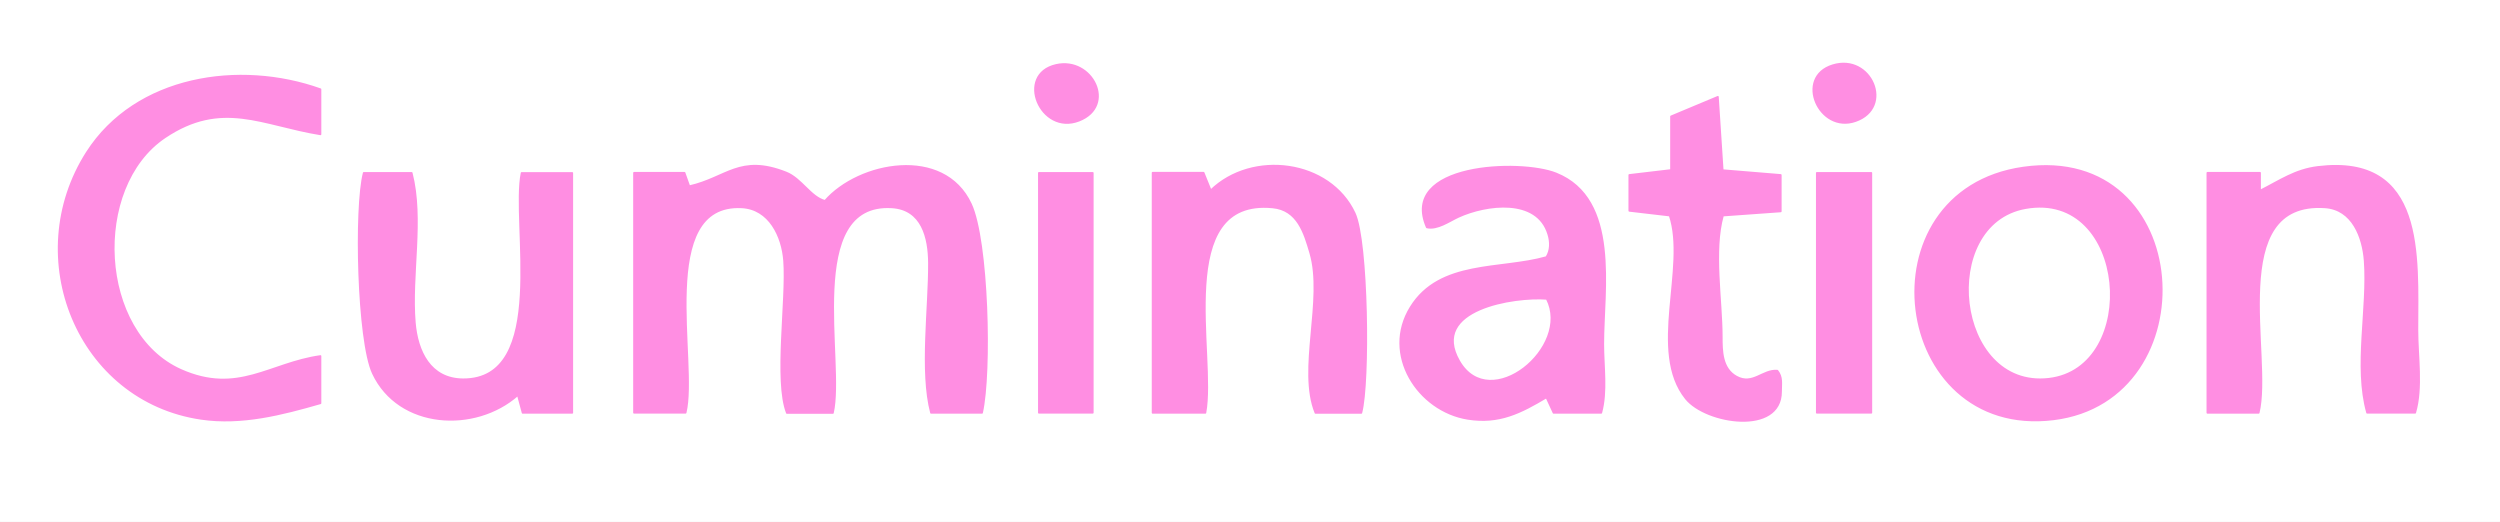
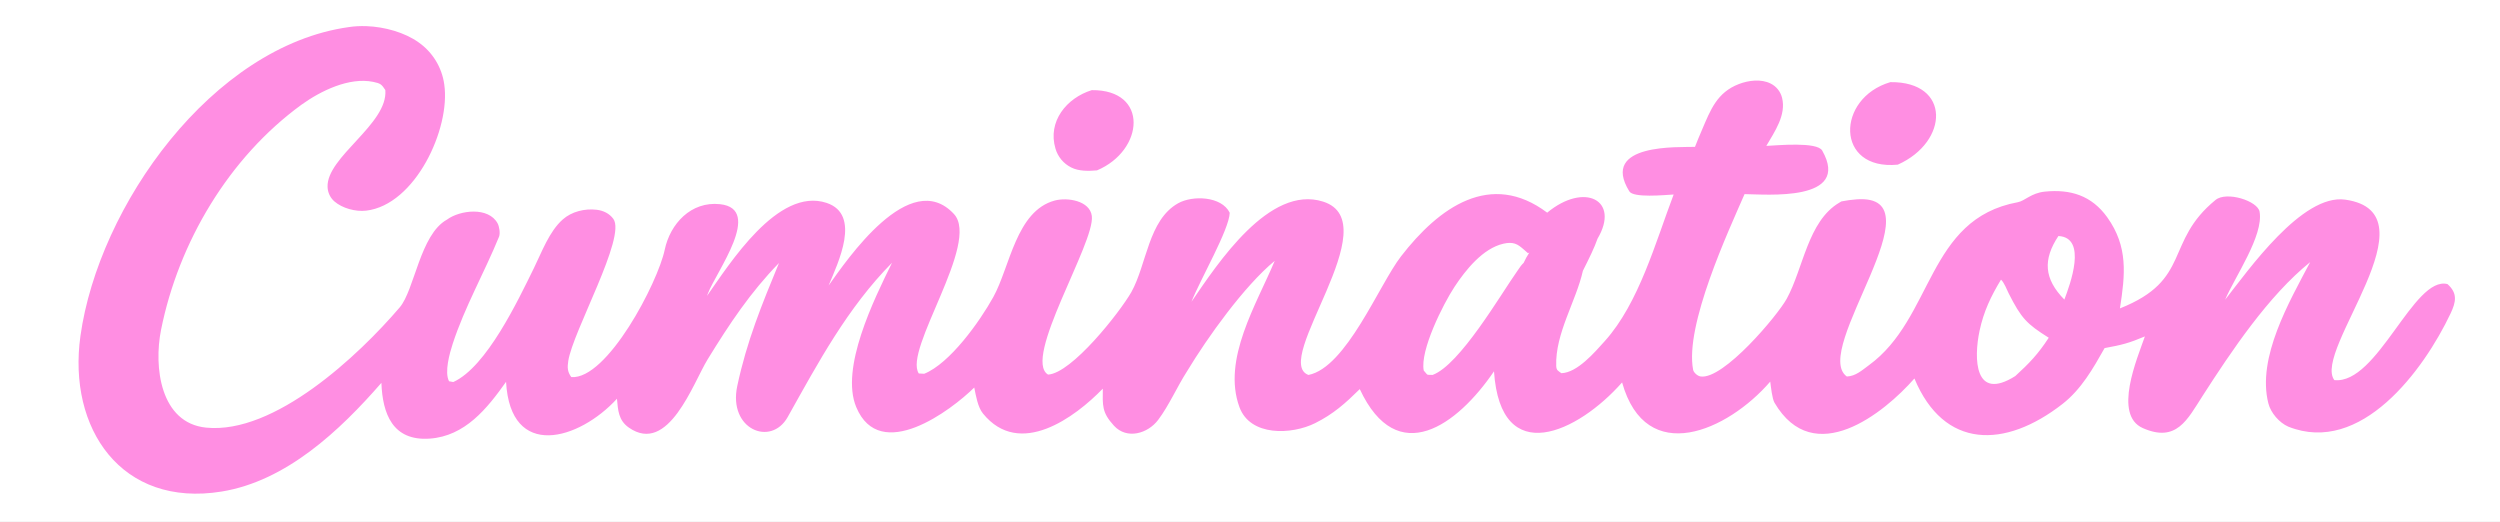
- <svg xmlns="http://www.w3.org/2000/svg" viewBox="0 0 350 73" width="350" height="73">
-   <path d="M0.08 0.08C116.69 0.08 233.31 0.08 349.92 0.08C349.92 24.36 349.92 48.64 349.92 72.92C233.31 72.92 116.69 72.92 0.08 72.92C0.08 48.64 0.08 24.36 0.08 0.08ZM147.86 9.1C142.1 10.4 145.63 19 151.07 16.88C156.33 14.82 152.95 7.95 147.86 9.1ZM256.59 9.14C251.19 10.79 254.66 18.74 259.78 16.94C265.19 15.05 262 7.48 256.59 9.14ZM44.86 12.5C33.54 8.46 19.03 10.62 12.17 21.33C2.79 36.01 10.89 56.1 28.17 58.63C33.82 59.46 39.49 58 44.86 56.45C44.86 54.25 44.86 52.05 44.86 49.85C37.76 50.85 33.31 55.34 25.35 51.81C13.68 46.63 12.73 26.2 23.07 19.23C31.07 13.85 36.71 17.49 44.86 18.8C44.86 16.7 44.86 14.6 44.86 12.5ZM240.5 13.56C238.32 14.47 236.13 15.39 233.95 16.3C233.95 18.8 233.95 21.31 233.95 23.81C232 24.04 230.06 24.27 228.11 24.5C228.11 26.17 228.11 27.84 228.11 29.51C230 29.73 231.88 29.95 233.76 30.17C236.2 37.43 230.76 49.26 236.02 55.8C238.86 59.33 249.35 60.91 249.34 54.83C249.34 53.69 249.55 52.8 248.83 51.9C246.79 51.72 245.38 53.99 243.1 52.73C241.07 51.61 241.04 49.16 241.04 47.17C241.04 42.03 239.82 35.07 241.21 30.17C243.91 29.97 246.6 29.78 249.3 29.59C249.3 27.89 249.3 26.2 249.3 24.5C246.59 24.28 243.88 24.06 241.17 23.83C240.95 20.41 240.72 16.98 240.5 13.56ZM115.5 28.13C113.48 27.6 112.19 24.99 110.04 24.15C103.55 21.6 101.73 24.9 96.5 26.08C96.28 25.46 96.06 24.83 95.83 24.2C93.48 24.2 91.13 24.2 88.77 24.2C88.77 35.4 88.77 46.59 88.77 57.78C91.18 57.78 93.58 57.78 95.98 57.78C97.7 50.77 91.77 28.42 103.83 29.02C107.71 29.21 109.52 33.08 109.78 36.5C110.19 41.91 108.42 53.35 110.17 57.81C112.31 57.81 114.46 57.81 116.6 57.81C118.25 50.76 112.46 28.31 124.83 29.02C129.1 29.26 130.04 33.27 130.06 36.83C130.1 42.93 128.83 52.09 130.35 57.79C132.72 57.79 135.1 57.79 137.48 57.79C138.75 52.12 138.32 33.72 135.92 28.56C132.13 20.43 120.24 22.7 115.5 28.13ZM190.58 57.8C191.72 53.56 191.48 33.77 189.65 29.85C186.18 22.42 175.31 21.01 169.5 26.66C169.17 25.84 168.83 25.02 168.5 24.19C166.12 24.19 163.75 24.19 161.37 24.19C161.37 35.39 161.37 46.59 161.37 57.79C163.83 57.79 166.29 57.79 168.75 57.79C170.25 49.83 164.14 27.67 178.17 29.03C181.67 29.36 182.62 32.61 183.44 35.41C185.37 41.95 181.7 51.76 184.17 57.8C186.3 57.8 188.44 57.8 190.58 57.8ZM224.17 57.79C224.99 54.84 224.45 51.24 224.45 48.17C224.45 40.55 226.79 27.87 217.85 24.29C212.86 22.29 195.84 22.86 199.76 31.83C201.23 32.16 202.85 30.97 204.19 30.35C208.04 28.59 215.21 27.6 216.77 32.81C217.1 33.88 217.1 35.07 216.5 36C210.1 37.83 201.58 36.42 197.5 43C193.4 49.6 198.52 57.52 205.5 58.63C209.9 59.33 212.92 57.76 216.5 55.63C216.83 56.35 217.17 57.07 217.5 57.79C219.72 57.79 221.94 57.79 224.17 57.79ZM283.26 23.47C260.44 26.72 264.74 61.5 287.5 58.7C309.27 56.02 307.3 20.06 283.26 23.47ZM338.12 57.78C339.15 54.31 338.43 49.81 338.43 46.17C338.43 35.87 339.55 21.55 324.5 23.38C321.3 23.77 319.17 25.31 316.4 26.7C316.4 25.87 316.4 25.03 316.4 24.2C313.95 24.2 311.49 24.2 309.04 24.2C309.04 35.4 309.04 46.59 309.04 57.79C311.43 57.79 313.82 57.79 316.21 57.79C318.13 49.92 311.46 28.08 325.5 29.02C329.36 29.28 330.81 33.2 331.06 36.5C331.55 43.22 329.58 51.31 331.4 57.78C333.64 57.78 335.88 57.78 338.12 57.78ZM57.63 24.21C55.4 24.21 53.16 24.21 50.93 24.21C49.67 29.05 50.08 47.74 52.21 52.27C55.84 60.01 66.52 60.59 72.5 55.3C72.72 56.13 72.94 56.96 73.17 57.79C75.48 57.79 77.79 57.79 80.11 57.79C80.11 46.6 80.11 35.41 80.11 24.22C77.75 24.22 75.39 24.22 73.03 24.22C71.58 31.24 76.86 53.17 64.83 53.11C60.21 53.08 58.41 49.18 58.07 45.17C57.51 38.49 59.3 30.67 57.63 24.21ZM152.98 24.21C150.47 24.21 147.96 24.21 145.45 24.21C145.45 35.4 145.45 46.59 145.45 57.78C147.96 57.78 150.47 57.78 152.98 57.78C152.98 46.59 152.98 35.4 152.98 24.21ZM261.98 24.21C259.44 24.21 256.9 24.21 254.36 24.21C254.36 35.4 254.36 46.59 254.36 57.78C256.9 57.78 259.44 57.78 261.98 57.78C261.98 46.59 261.98 35.4 261.98 24.21ZM283.56 29.13C297.95 26.54 299.75 51.56 286.83 53.04C273.64 54.55 271.22 31.35 283.56 29.13ZM216.55 41.83C220.06 48.62 208.59 58.05 204.28 50.55C200.1 43.26 212.06 41.48 216.55 41.83Z" fill="#ffffff" fill-rule="evenodd" stroke="#ffffff" stroke-width="0.25" stroke-linejoin="round" />
-   <path d="M147.86 9.1C152.95 7.95 156.33 14.82 151.07 16.88C145.63 19 142.1 10.4 147.86 9.1ZM256.59 9.14C262 7.48 265.19 15.05 259.78 16.94C254.66 18.74 251.19 10.79 256.59 9.14ZM44.86 12.5C44.86 14.6 44.86 16.7 44.86 18.8C36.71 17.49 31.07 13.85 23.07 19.23C12.73 26.2 13.68 46.63 25.35 51.81C33.31 55.34 37.76 50.85 44.86 49.85C44.86 52.05 44.86 54.25 44.86 56.45C39.49 58 33.82 59.46 28.17 58.63C10.89 56.1 2.79 36.01 12.17 21.33C19.03 10.62 33.54 8.46 44.86 12.5ZM240.5 13.56C240.72 16.98 240.95 20.41 241.17 23.83C243.88 24.06 246.59 24.28 249.3 24.5C249.3 26.2 249.3 27.89 249.3 29.59C246.6 29.78 243.91 29.97 241.21 30.17C239.82 35.07 241.04 42.03 241.04 47.17C241.04 49.16 241.07 51.61 243.1 52.73C245.38 53.99 246.79 51.72 248.83 51.9C249.55 52.8 249.34 53.69 249.34 54.83C249.35 60.91 238.86 59.33 236.02 55.8C230.76 49.26 236.2 37.43 233.76 30.17C231.88 29.95 230 29.73 228.11 29.51C228.11 27.84 228.11 26.17 228.11 24.5C230.06 24.27 232 24.04 233.95 23.81C233.95 21.31 233.95 18.8 233.95 16.3C236.13 15.39 238.32 14.47 240.5 13.56ZM115.5 28.13C120.24 22.7 132.13 20.43 135.92 28.56C138.32 33.72 138.75 52.12 137.48 57.79C135.1 57.79 132.72 57.79 130.35 57.79C128.83 52.09 130.1 42.93 130.06 36.83C130.04 33.27 129.1 29.26 124.83 29.02C112.46 28.31 118.25 50.76 116.6 57.81C114.46 57.81 112.31 57.81 110.17 57.81C108.42 53.35 110.19 41.91 109.78 36.5C109.52 33.08 107.71 29.21 103.83 29.02C91.77 28.42 97.7 50.77 95.98 57.78C93.58 57.78 91.18 57.78 88.77 57.78C88.77 46.59 88.77 35.4 88.77 24.2C91.13 24.2 93.48 24.2 95.83 24.2C96.06 24.83 96.28 25.46 96.5 26.08C101.73 24.9 103.55 21.6 110.04 24.15C112.19 24.99 113.48 27.6 115.5 28.13ZM190.58 57.8C188.44 57.8 186.3 57.8 184.17 57.8C181.7 51.76 185.37 41.95 183.44 35.41C182.62 32.61 181.67 29.36 178.17 29.03C164.14 27.67 170.25 49.83 168.75 57.79C166.29 57.79 163.83 57.79 161.37 57.79C161.37 46.59 161.37 35.39 161.37 24.19C163.75 24.19 166.12 24.19 168.5 24.19C168.83 25.02 169.17 25.84 169.5 26.66C175.31 21.01 186.18 22.42 189.65 29.85C191.48 33.77 191.72 53.56 190.58 57.8ZM224.17 57.79C221.94 57.79 219.72 57.79 217.5 57.79C217.17 57.07 216.83 56.35 216.5 55.63C212.92 57.76 209.9 59.33 205.5 58.63C198.52 57.52 193.4 49.6 197.5 43C201.58 36.42 210.1 37.83 216.5 36C217.1 35.07 217.1 33.88 216.77 32.81C215.21 27.6 208.04 28.59 204.19 30.35C202.85 30.97 201.23 32.16 199.76 31.83C195.84 22.86 212.86 22.29 217.85 24.29C226.79 27.87 224.45 40.55 224.45 48.17C224.45 51.24 224.99 54.84 224.17 57.79ZM283.26 23.47C307.3 20.06 309.27 56.02 287.5 58.7C264.74 61.5 260.44 26.72 283.26 23.47ZM338.12 57.78C335.88 57.78 333.64 57.78 331.4 57.78C329.58 51.31 331.55 43.22 331.06 36.5C330.81 33.2 329.36 29.28 325.5 29.02C311.46 28.08 318.13 49.92 316.21 57.79C313.82 57.79 311.43 57.79 309.04 57.79C309.04 46.59 309.04 35.4 309.04 24.2C311.49 24.2 313.95 24.2 316.4 24.2C316.4 25.03 316.4 25.87 316.4 26.7C319.17 25.31 321.3 23.77 324.5 23.38C339.55 21.55 338.43 35.87 338.43 46.17C338.43 49.81 339.15 54.31 338.12 57.78ZM57.63 24.21C59.3 30.67 57.51 38.49 58.07 45.17C58.41 49.18 60.21 53.08 64.83 53.11C76.86 53.17 71.58 31.24 73.03 24.22C75.39 24.22 77.75 24.22 80.11 24.22C80.11 35.41 80.11 46.6 80.11 57.79C77.79 57.79 75.48 57.79 73.17 57.79C72.94 56.96 72.72 56.13 72.5 55.3C66.52 60.59 55.84 60.01 52.21 52.27C50.08 47.74 49.67 29.05 50.93 24.21C53.16 24.21 55.4 24.21 57.63 24.21ZM152.98 24.21C152.98 35.4 152.98 46.59 152.98 57.78C150.47 57.78 147.96 57.78 145.45 57.78C145.45 46.59 145.45 35.4 145.45 24.21C147.96 24.21 150.47 24.21 152.98 24.21ZM261.98 24.21C261.98 35.4 261.98 46.59 261.98 57.78C259.44 57.78 256.9 57.78 254.36 57.78C254.36 46.59 254.36 35.4 254.36 24.21C256.9 24.21 259.44 24.21 261.98 24.21ZM283.56 29.13C271.22 31.35 273.64 54.55 286.83 53.04C299.75 51.56 297.95 26.54 283.56 29.13ZM216.55 41.83C212.06 41.48 200.1 43.26 204.28 50.55C208.59 58.05 220.06 48.62 216.55 41.83Z" fill="#ff8ee2" fill-rule="evenodd" stroke="#ff8ee2" stroke-width="0.25" stroke-linejoin="round" />
+ <svg xmlns="http://www.w3.org/2000/svg" viewBox="0 0 350 73" width="350" height="73" version="1.1" id="svg2">
+   <defs id="defs2">
+     <clipPath clipPathUnits="userSpaceOnUse" id="clipPath17">
+       <path id="path17" clip-path="none" style="display:none;fill:#ffffff;fill-opacity:1;stroke-width:1" d="m 1340.349,624.316 c -7.6,11.481 -7.079,20.845 2.912,31.021 2.74,-7.252 11.399,-30.292 -2.912,-31.021 z m -28.018,21.289 c -4.92,8.119 -8.471,15.561 -10.461,24.931 -2.87,13.547 -2.58,34.751 17.44,22.122 6.89,-6.289 11.101,-10.696 16.331,-18.701 -10.86,-6.8 -13.412,-9.557 -19.542,-21.612 -1.01,-2.005 -2.168,-5.261 -3.768,-6.741 z" />
+       <path id="lpe_path-effect17" style="display:inline;fill:#ffffff;fill-opacity:1;stroke-width:1" class="powerclip" d="M 368.892,516.86 H 1538.927 V 755.058 H 368.892 Z m 971.457,107.456 c -7.6,11.481 -7.079,20.845 2.912,31.021 2.74,-7.252 11.399,-30.292 -2.912,-31.021 z m -28.018,21.289 c -4.92,8.119 -8.471,15.561 -10.461,24.931 -2.87,13.547 -2.58,34.751 17.44,22.122 6.89,-6.289 11.101,-10.696 16.331,-18.701 -10.86,-6.8 -13.412,-9.557 -19.542,-21.612 -1.01,-2.005 -2.168,-5.261 -3.768,-6.741 z" />
+     </clipPath>
+   </defs>
+   <rect style="display:inline;fill:#ffffff;fill-opacity:1;stroke:#f94697;stroke-width:0;stroke-dasharray:none" id="background" width="350" height="73" x="0" y="0" />
+   <path id="text" style="display:inline;fill:#ff8ee2;fill-opacity:1" d="m 514.464,521.899 c -2.992,-0.116 -5.909,0.032 -8.615,0.453 -66.674,9.291 -122.139,87.222 -131.029,150.737 -6.324,45.19 19.997,83.862 68.904,75.932 31.586,-5.122 57.712,-29.733 78.008,-53.044 0.55,14.98 5.407,28.492 23.599,27.209 17.196,-1.212 28.004,-14.64 37.253,-27.717 2.111,38.405 35.63,28.451 54.13,8.269 0.53,5.69 0.738,10.532 5.818,14.077 19.323,13.482 31.334,-21.723 38.458,-33.315 10.732,-17.462 20.846,-32.65 34.823,-47.022 -8.451,20.517 -15.715,38.145 -20.378,60.076 -4.484,21.085 16.441,29.726 24.635,15.093 14.952,-26.7 29.112,-53.186 50.924,-75.286 -8.909,18.046 -25.364,51.511 -17.482,70.431 11.607,27.861 46.481,1.46 57.62,-9.537 0.796,3.967 1.719,9.576 4.247,12.684 17.918,22.038 45.064,1.744 58.5,-12.125 -0.047,8.245 -0.565,11.502 5.43,18.055 6.321,6.91 16.552,3.866 21.586,-2.807 5.286,-7.007 9.305,-16.28 14.091,-23.7 9.996,-16.577 27.943,-41.671 42.807,-53.917 -8.793,21.065 -25.784,48.09 -17.203,71.399 5.308,14.419 25.573,13.456 36.911,7.808 8.929,-4.448 14.769,-9.678 21.82,-16.629 18.318,39.248 47.688,17.554 65.518,-8.678 3.21,47.928 41.029,29.815 62.529,5.418 11.69,41.599 51.61,23.61 72.32,-0.396 0.32,2.491 0.931,8.333 2.081,10.305 19.23,32.733 53.539,4.981 68.299,-11.828 14.38,34.571 44.159,34.345 72.289,12.427 9.14,-7.122 14.902,-17.247 20.542,-27.259 8.39,-1.538 11.819,-2.386 19.669,-5.699 -3.71,10.709 -15.63,38.288 -1,44.742 16.4,7.238 21.719,-4.131 29.099,-15.6 14.16,-22.01 32.191,-48.979 52.581,-65.398 -10.1,19.2 -26.079,46.56 -20.409,68.915 1.17,4.642 5.338,9.478 9.768,11.39 35.37,14.08 66.031,-27.472 79.201,-55.289 2.64,-5.586 3.501,-9.832 -1.529,-14.301 -16.5,-4.244 -34.101,49.059 -55.221,46.861 -10.9,-14.278 50.261,-81.683 5.341,-88.064 -21.1,-2.998 -47.432,34.598 -58.672,48.842 4.84,-11.318 18.782,-31.158 16.852,-42.893 -0.88,-5.35 -16.161,-10.187 -21.521,-5.801 -25.1,20.53 -11.449,38.952 -46.669,52.922 2.56,-16.498 4.08,-30.087 -6.19,-44.461 -7.62,-10.615 -17.9,-13.804 -30.51,-12.526 -6.62,0.67 -9.731,4.537 -13.141,5.163 -44.49,8.184 -41.059,56.592 -72.779,79.611 -3.18,2.313 -6.34,5.284 -10.69,5.454 -17.84,-12.662 46.39,-89.307 4.88,-86.471 -2.52,0.185 -5.031,0.524 -7.521,1.013 l -1.05,0.62 c -15.39,9.072 -17.552,32.176 -25.672,46.923 -4.46,8.11 -30.828,39.524 -42.008,37.897 -1.66,-0.242 -3.421,-2.041 -3.651,-3.187 -4.24,-21.689 17.321,-67.958 25.091,-85.81 10.3,0.085 52.209,3.989 37.919,-21.24 -2.49,-4.401 -21.819,-2.551 -27.289,-2.294 4.05,-6.932 9.79,-15.1 7.68,-23.476 -0.75,-3.022 -2.78,-5.565 -5.57,-6.949 -4.67,-2.347 -10.731,-1.585 -15.471,0.229 -10.73,4.103 -13.88,12.623 -18.049,22.385 -1.2,2.739 -2.329,5.5 -3.419,8.284 -7.36,0.299 -46.682,-1.967 -32.042,21.724 2,3.241 16.85,1.806 21.63,1.528 -8.81,23.188 -16.91,52.936 -33.56,71.48 -4.98,5.538 -13.5,15.512 -21.24,15.72 -1.49,-1.073 -2.441,-1.327 -2.521,-3.523 -0.553,-15.842 9.7,-31.566 13.021,-46.455 2.957,-5.858 5.637,-11.284 7.148,-15.665 11.168,-18.85 -6.425,-27.738 -24.578,-12.697 -27.58,-20.705 -52.811,-2.684 -71.391,21.367 -10.66,13.8 -26.676,54.204 -45.146,57.835 -18.34,-6.754 39.418,-74.372 7.141,-84.597 -26.215,-8.307 -51.397,30.079 -64.245,48.879 4.162,-10.649 18.435,-35.201 18.674,-43.435 -4.002,-8.165 -18.212,-8.567 -25.214,-4.624 -14.559,8.199 -15.259,29.802 -22.807,43.338 -5.76,10.032 -29.104,39.635 -40.669,40.264 -12.594,-7.625 22.984,-64.324 21.375,-77.372 -0.929,-7.528 -11.966,-9.223 -18.094,-7.576 -18.878,5.073 -21.863,32.418 -29.992,47.098 -6.64,11.993 -21.224,32.43 -33.737,37.444 l -2.643,-0.143 c -7.65,-11.424 30.192,-63.765 17.154,-77.825 -21.456,-23.138 -52.361,22.561 -61.18,34.913 4.632,-11.155 16.071,-34.639 -0.961,-40.326 -23.811,-7.95 -47.522,30.008 -58.404,45.385 l 0.453,-1.208 c 4.001,-10.496 27.172,-41.25 5.919,-43.554 -14.162,-1.536 -24.358,9.572 -27.013,22.258 -3.347,15.993 -28.061,63.424 -45.591,62.128 -1.906,-2.585 -1.964,-4.662 -1.497,-7.8 2.142,-14.388 28.501,-60.695 22,-69.436 -1.975,-2.655 -4.878,-4.036 -8.122,-4.426 -5.77,-0.694 -12.204,0.859 -16.57,4.738 -6.633,5.892 -10.233,15.947 -14.096,23.791 -7.701,15.633 -23.025,48.169 -39.333,55.544 l -2.073,-0.391 c -2.314,-4.438 0.316,-13.727 1.786,-18.246 5.896,-18.08 15.457,-34.73 22.62,-52.268 0.69,-1.689 0.108,-5.042 -0.685,-6.511 -4.437,-8.226 -18.391,-6.545 -24.768,-1.825 -13.108,7.285 -15.756,34.3 -23.029,42.815 -20.089,23.523 -61.129,62.047 -94.521,58.671 -22.322,-2.256 -25.625,-29.537 -21.977,-47.741 8.543,-42.632 33.103,-84.049 68.544,-109.843 9.391,-6.743 23.224,-13.548 35.01,-11.154 3.694,0.75 4.132,1.281 5.93,4.002 1.37,16.601 -28.759,32.6 -28.201,47.298 0.088,2.695 1.284,5.234 3.305,7.019 3.896,3.4 10.412,5.132 15.523,4.535 24.004,-2.804 41.272,-40.096 38.138,-61.579 -1.131,-8.292 -5.668,-15.735 -12.518,-20.542 -6.797,-4.849 -16.466,-7.574 -25.443,-7.923 z m 743.867,27.319 c -26.53,7.78 -27.01,43.248 3.62,40.266 25.02,-11.157 25.97,-40.61 -3.62,-40.266 z m -389.839,3.903 c -12.329,3.835 -21.647,15.318 -17.721,28.527 1.166,4.013 3.959,7.356 7.701,9.214 3.718,1.892 8.463,1.762 12.56,1.424 23.09,-9.728 25.456,-39.457 -2.539,-39.165 z m 203.992,74.549 c 3.836,-0.027 5.584,2.16 8.956,5.027 0.229,-0.114 0.454,-0.227 0.677,-0.338 -1.093,1.65 -2.036,3.351 -2.818,5.074 -0.926,0.853 -1.837,2.03 -2.969,3.788 -8.27,11.699 -28.151,45.99 -41.45,50.883 -3.38,-0.175 -1.961,0.468 -4.331,-2.138 -1.91,-9.767 9.46,-32.424 15.01,-40.839 5.41,-8.221 13.841,-18.795 23.891,-21.068 1.153,-0.261 2.149,-0.384 3.034,-0.391 z" clip-path="url(#clipPath17)" transform="matrix(0.2868,0,0,0.2868701,-96.2368,-146.0546)" />
</svg>
